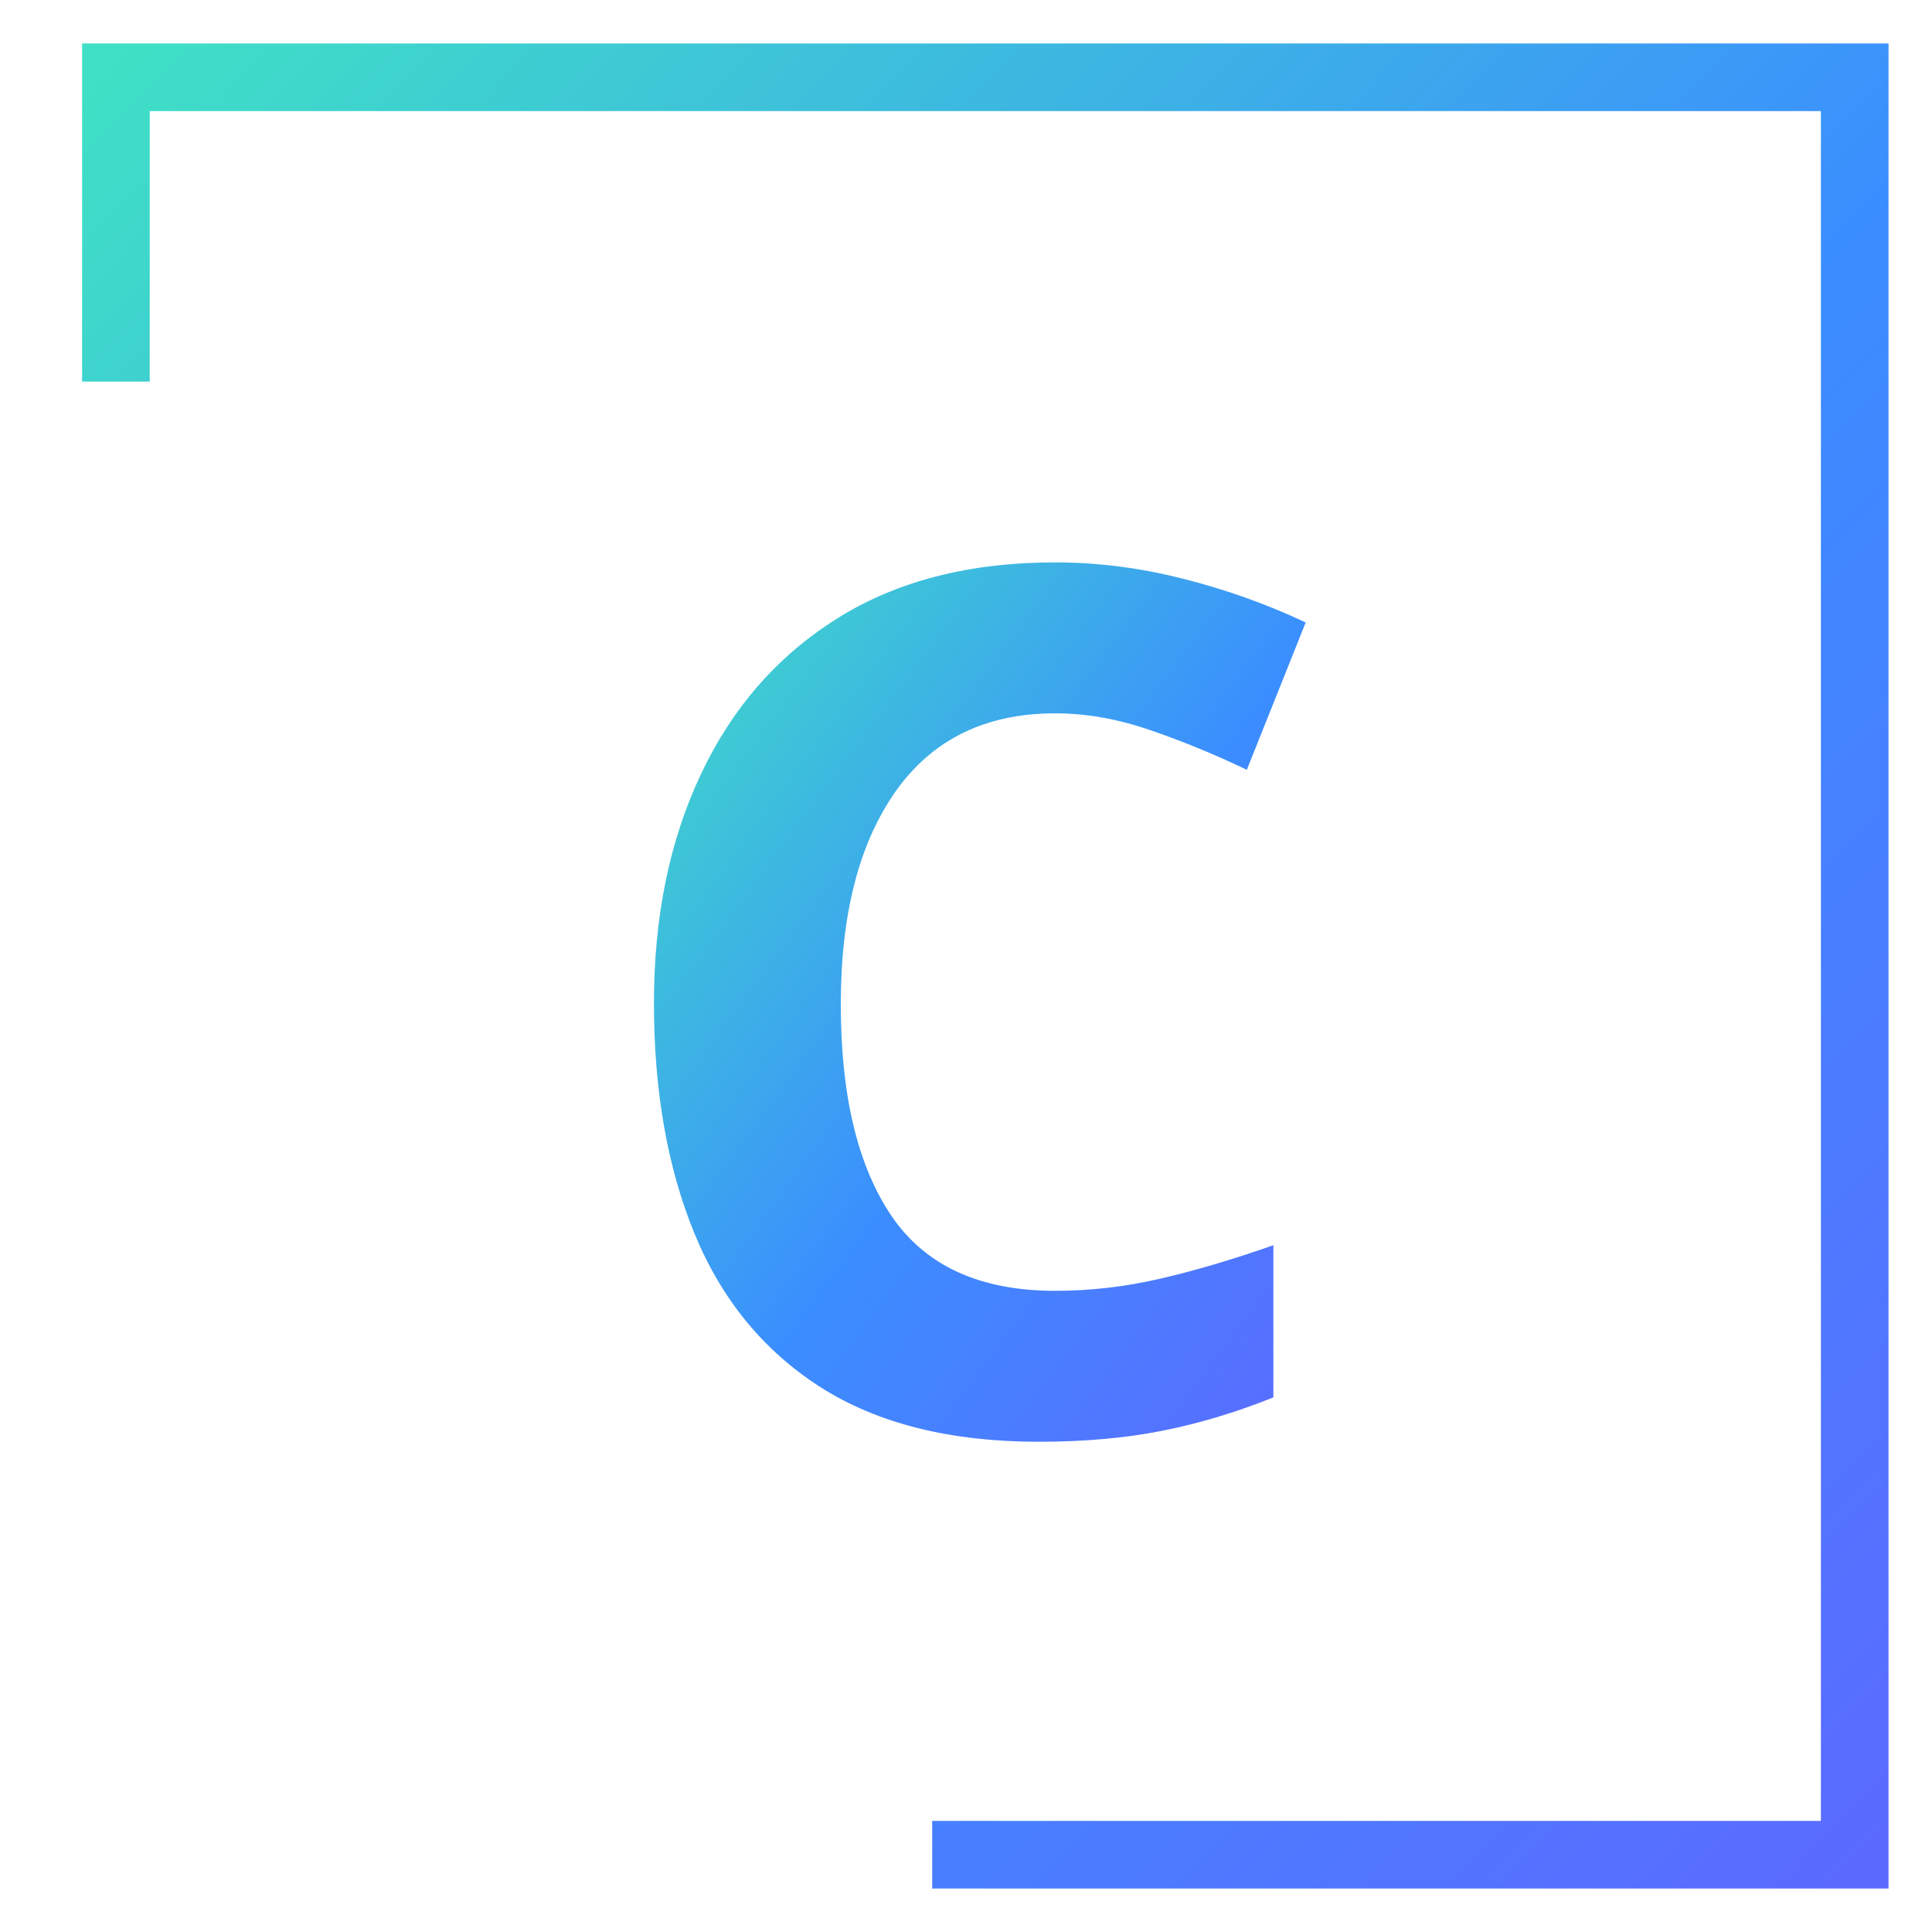
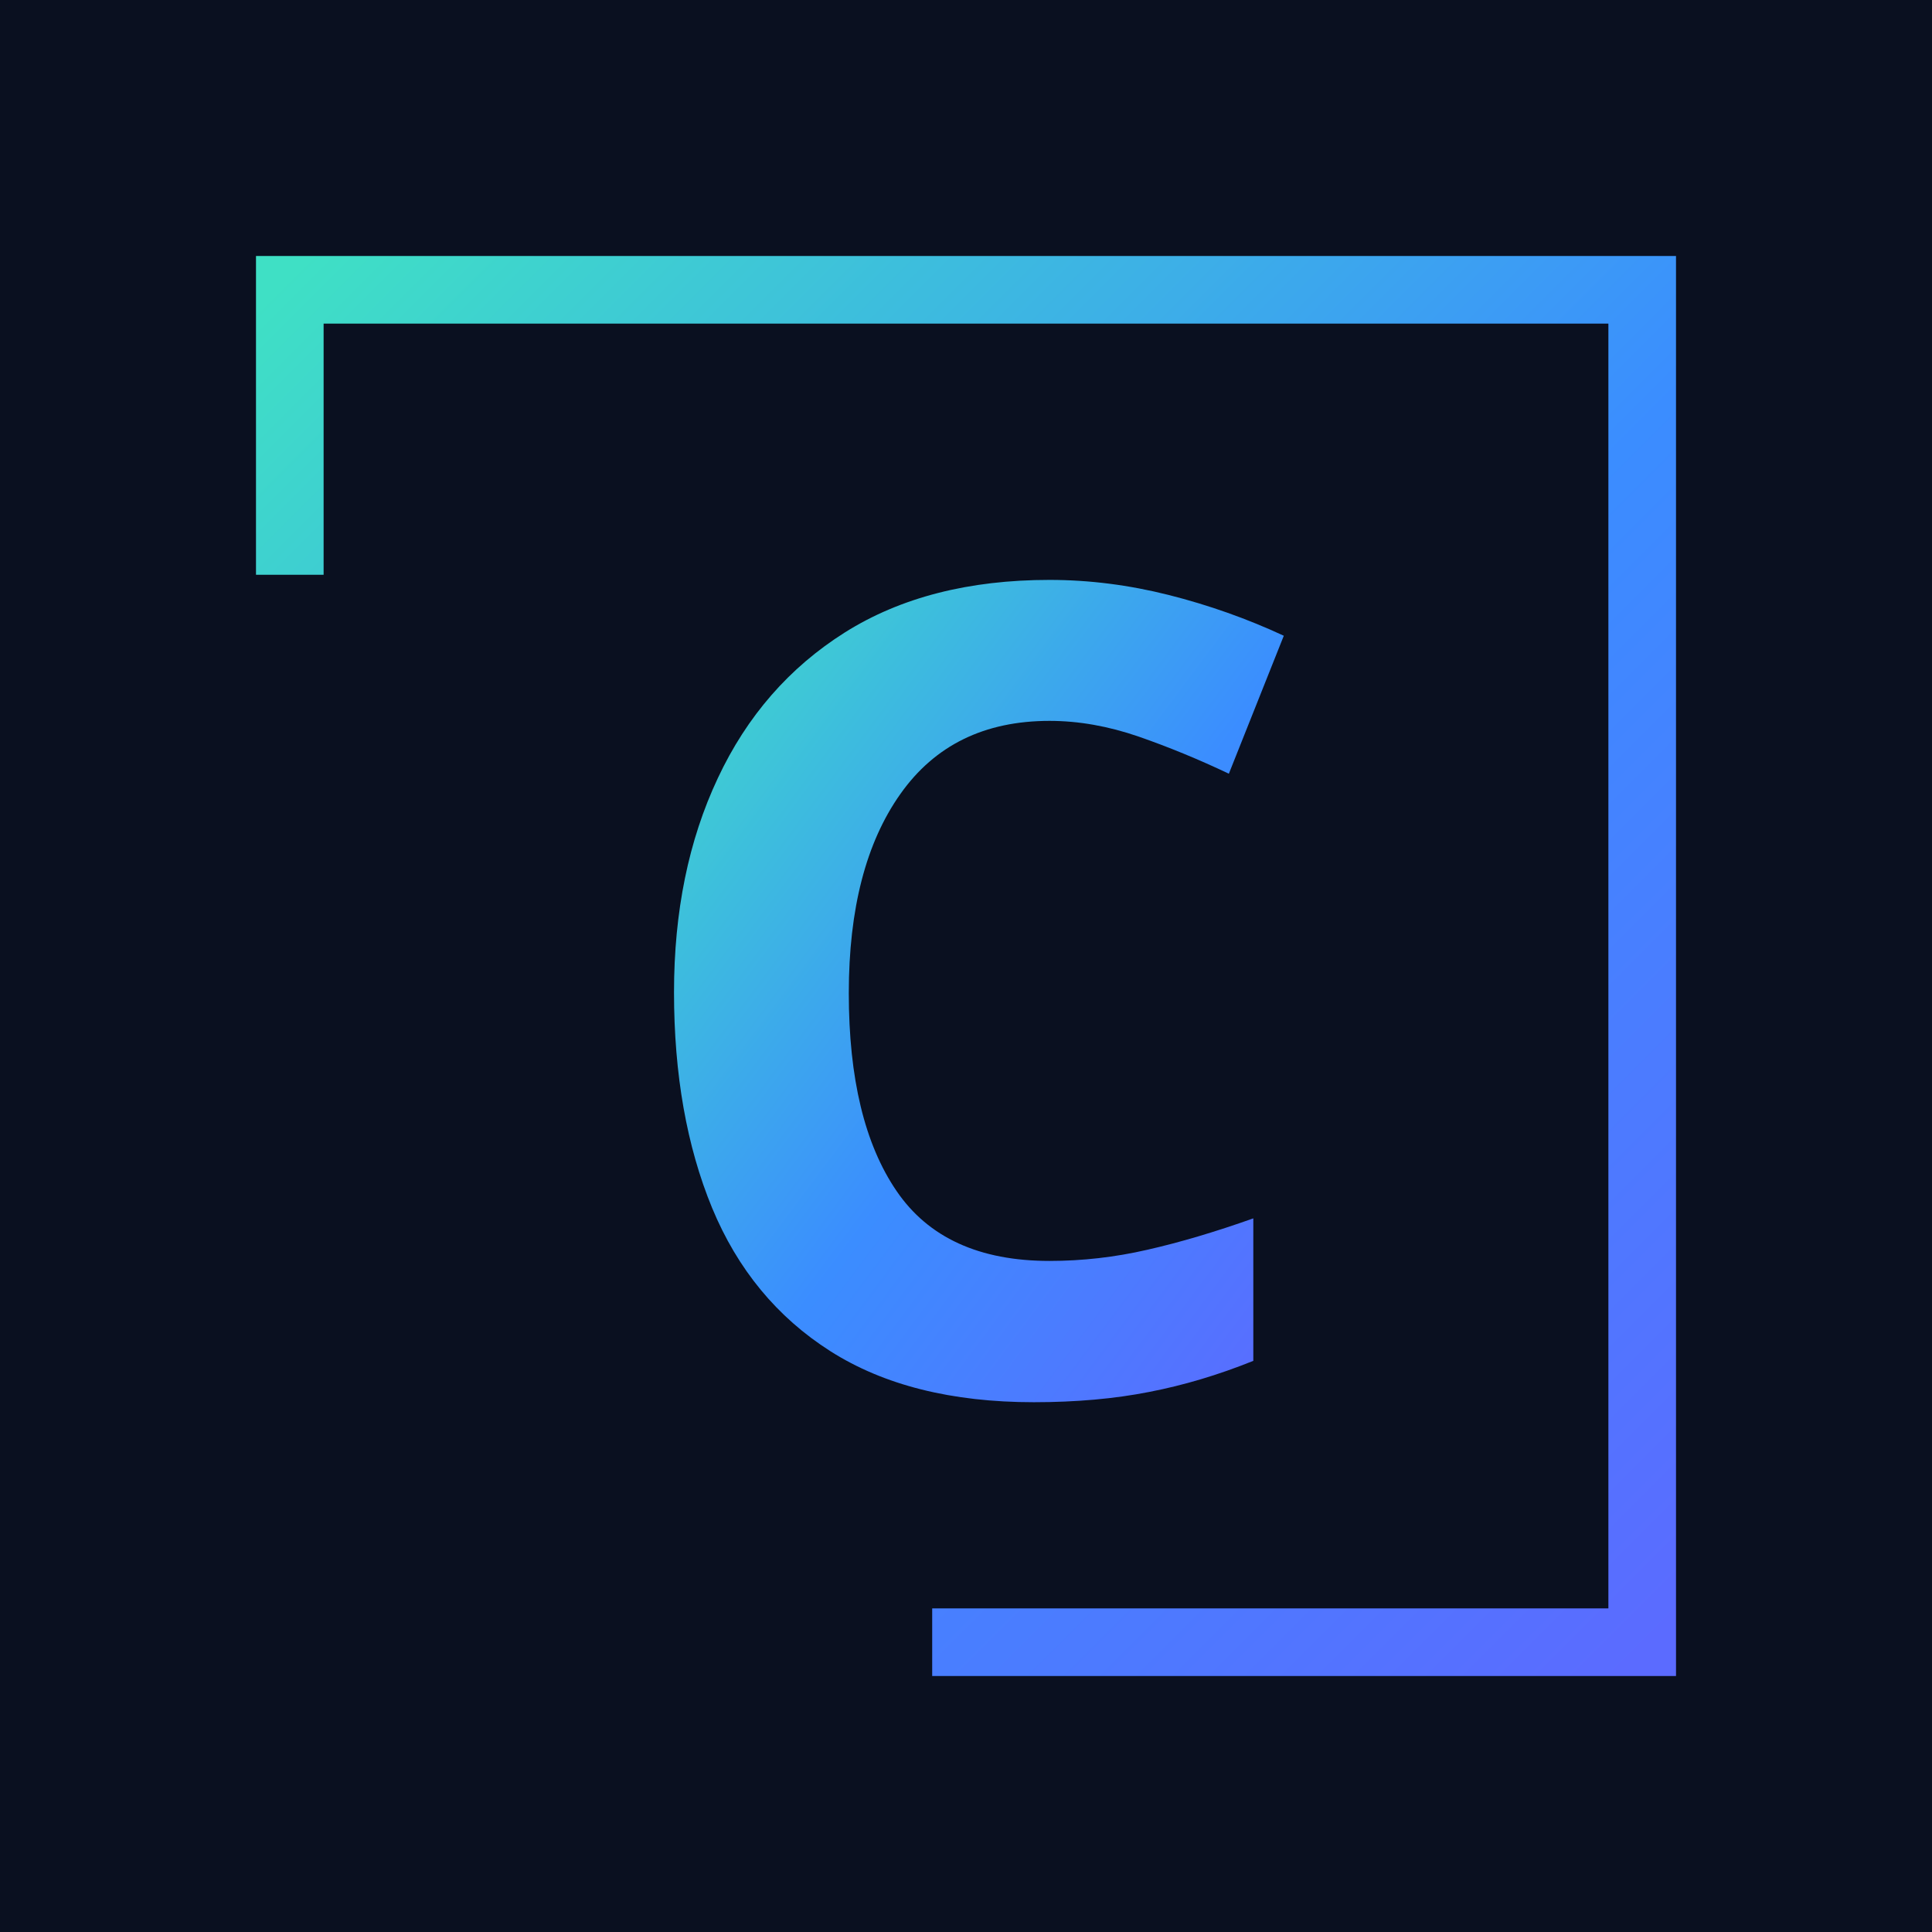
<svg xmlns="http://www.w3.org/2000/svg" viewBox="0 0 100 100" role="img" aria-label="ClaudeBorne">
  <defs>
    <linearGradient id="cb-grad" x1="0" y1="0" x2="1" y2="1">
      <stop offset="0%" stop-color="#3FE0C5" />
      <stop offset="55%" stop-color="#3B8DFF" />
      <stop offset="100%" stop-color="#5B6BFF" />
    </linearGradient>
  </defs>
  <style>
    .c-letter {
      font-family: system-ui, sans-serif;
-       font-size: 62px;
+       font-size: 58px;
      font-weight: 700;
      fill: url(#cb-grad);
    }
  </style>
-   <polyline points="6,18 6,4 96,4 96,96 50,96" fill="none" stroke="url(#cb-grad)" stroke-width="3.5" stroke-linecap="square" stroke-linejoin="miter" />
-   <text class="c-letter" x="50" y="74" text-anchor="middle">C</text>
+   <rect width="100" height="100" fill="#0a1020" />
+   <polyline points="15,28 15,15 85,15 85,85 50,85" fill="none" stroke="url(#cb-grad)" stroke-width="3.5" stroke-linecap="square" stroke-linejoin="miter" />
+   <text class="c-letter" x="50" y="72" text-anchor="middle">C</text>
</svg>
